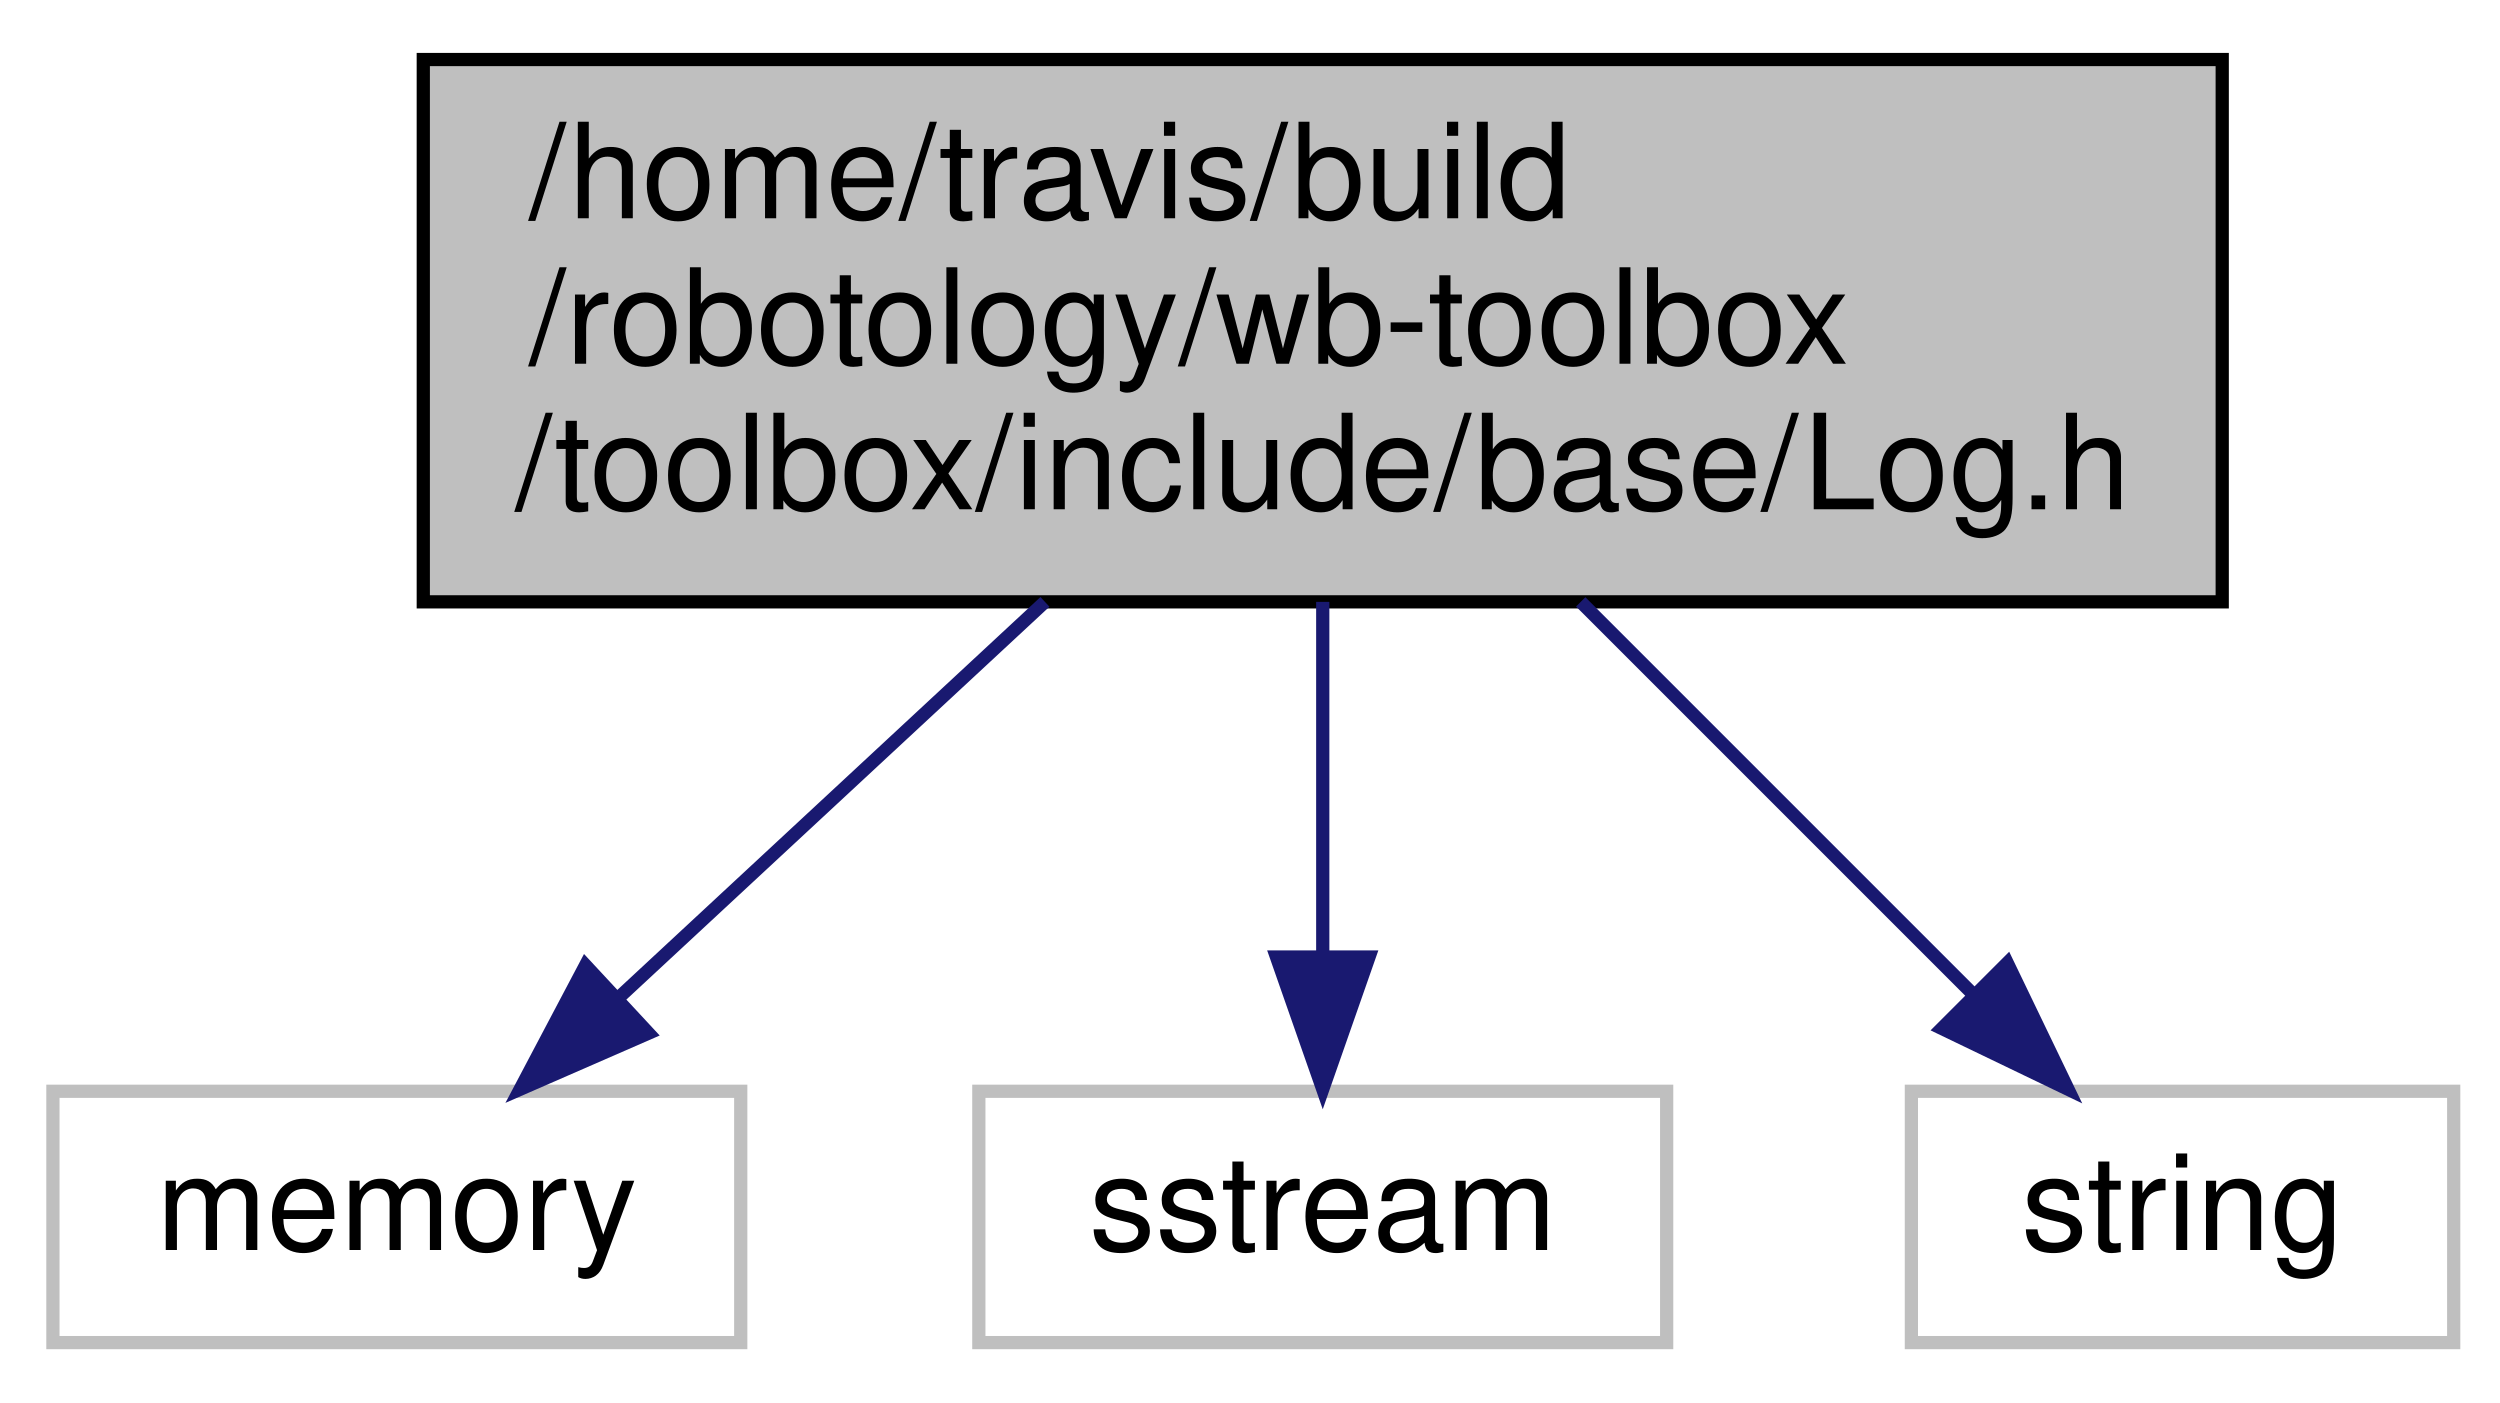
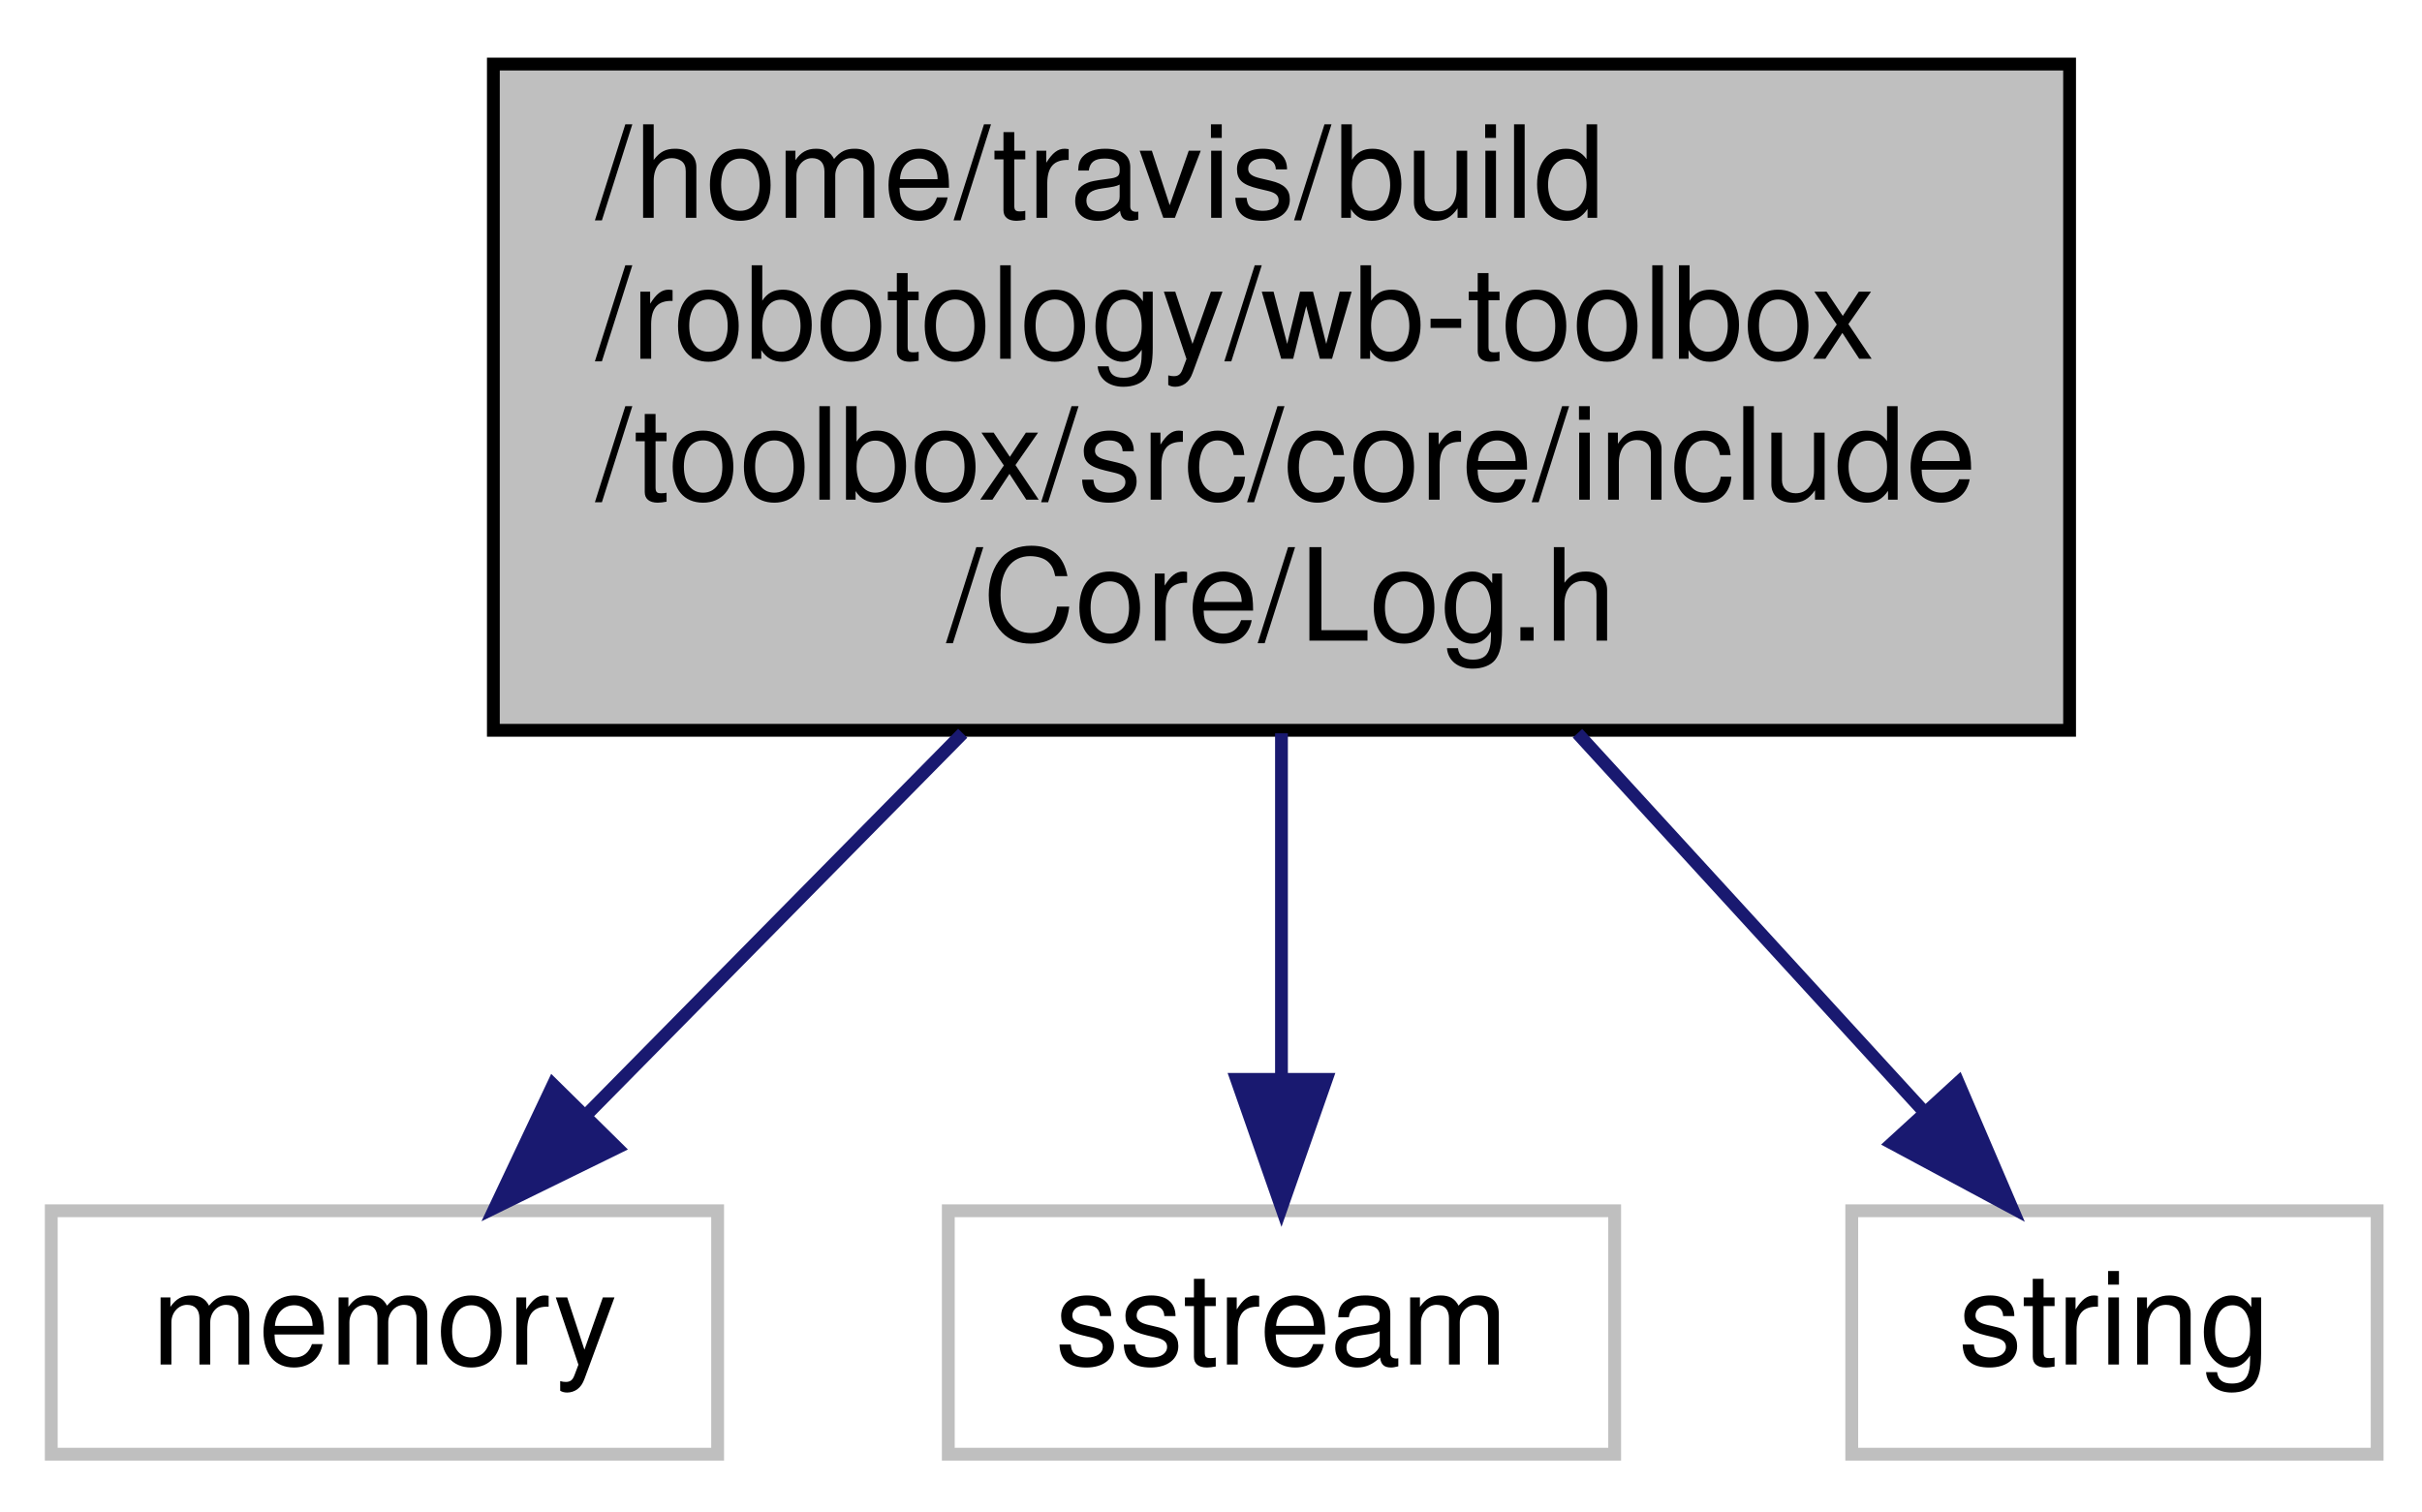
- <svg xmlns="http://www.w3.org/2000/svg" width="189pt" height="106pt" viewBox="0.00 0.00 189.00 106.00">
-   <g id="graph0" class="graph" transform="scale(1 1) rotate(0) translate(4 102)">
+ <svg xmlns="http://www.w3.org/2000/svg" width="189pt" height="118pt" viewBox="0.00 0.00 189.00 118.00">
+   <g id="graph0" class="graph" transform="scale(1 1) rotate(0) translate(4 114)">
    <g id="node1" class="node">
-       <polygon fill="#bfbfbf" stroke="black" points="28,-56.5 28,-97.5 164,-97.5 164,-56.5 28,-56.5" />
-       <text text-anchor="start" x="36" y="-85.5" font-family="Helvetica,sans-Serif" font-size="10.00">/home/travis/build</text>
-       <text text-anchor="start" x="36" y="-74.5" font-family="Helvetica,sans-Serif" font-size="10.00">/robotology/wb-toolbox</text>
-       <text text-anchor="middle" x="96" y="-63.5" font-family="Helvetica,sans-Serif" font-size="10.00">/toolbox/include/base/Log.h</text>
+       <polygon fill="#bfbfbf" stroke="black" points="34.5,-57 34.5,-109 157.5,-109 157.5,-57 34.5,-57" />
+       <text text-anchor="start" x="42.5" y="-97" font-family="Helvetica,sans-Serif" font-size="10.00">/home/travis/build</text>
+       <text text-anchor="start" x="42.5" y="-86" font-family="Helvetica,sans-Serif" font-size="10.00">/robotology/wb-toolbox</text>
+       <text text-anchor="start" x="42.5" y="-75" font-family="Helvetica,sans-Serif" font-size="10.00">/toolbox/src/core/include</text>
+       <text text-anchor="middle" x="96" y="-64" font-family="Helvetica,sans-Serif" font-size="10.00">/Core/Log.h</text>
    </g>
    <g id="node2" class="node">
      <polygon fill="none" stroke="#bfbfbf" points="0,-0.5 0,-19.5 52,-19.5 52,-0.5 0,-0.5" />
      <text text-anchor="middle" x="26" y="-7.5" font-family="Helvetica,sans-Serif" font-size="10.00">memory</text>
    </g>
    <g id="edge1" class="edge">
-       <path fill="none" stroke="midnightblue" d="M74.998,-56.498C64.678,-46.915 52.415,-35.528 42.738,-26.543" />
-       <polygon fill="midnightblue" stroke="midnightblue" points="45.028,-23.892 35.318,-19.652 40.264,-29.022 45.028,-23.892" />
+       <path fill="none" stroke="midnightblue" d="M71.124,-56.768C61.375,-46.881 50.481,-35.831 41.839,-27.066" />
+       <polygon fill="midnightblue" stroke="midnightblue" points="44.147,-24.421 34.634,-19.757 39.162,-29.335 44.147,-24.421" />
    </g>
    <g id="node3" class="node">
      <polygon fill="none" stroke="#bfbfbf" points="70,-0.5 70,-19.5 122,-19.5 122,-0.5 70,-0.5" />
      <text text-anchor="middle" x="96" y="-7.5" font-family="Helvetica,sans-Serif" font-size="10.00">sstream</text>
    </g>
    <g id="edge2" class="edge">
-       <path fill="none" stroke="midnightblue" d="M96,-56.498C96,-48.065 96,-38.235 96,-29.874" />
-       <polygon fill="midnightblue" stroke="midnightblue" points="99.5,-29.652 96,-19.652 92.5,-29.652 99.5,-29.652" />
+       <path fill="none" stroke="midnightblue" d="M96,-56.768C96,-47.89 96,-38.074 96,-29.817" />
+       <polygon fill="midnightblue" stroke="midnightblue" points="99.5,-29.757 96,-19.757 92.5,-29.757 99.5,-29.757" />
    </g>
    <g id="node4" class="node">
      <polygon fill="none" stroke="#bfbfbf" points="140.5,-0.5 140.5,-19.5 181.5,-19.5 181.5,-0.5 140.5,-0.5" />
      <text text-anchor="middle" x="161" y="-7.5" font-family="Helvetica,sans-Serif" font-size="10.00">string</text>
    </g>
    <g id="edge3" class="edge">
-       <path fill="none" stroke="midnightblue" d="M115.502,-56.498C124.989,-47.011 136.244,-35.756 145.187,-26.813" />
-       <polygon fill="midnightblue" stroke="midnightblue" points="147.751,-29.198 152.348,-19.652 142.802,-24.249 147.751,-29.198" />
+       <path fill="none" stroke="midnightblue" d="M119.1,-56.768C128.059,-46.982 138.061,-36.056 146.046,-27.335" />
+       <polygon fill="midnightblue" stroke="midnightblue" points="148.812,-29.496 152.983,-19.757 143.649,-24.77 148.812,-29.496" />
    </g>
  </g>
</svg>
